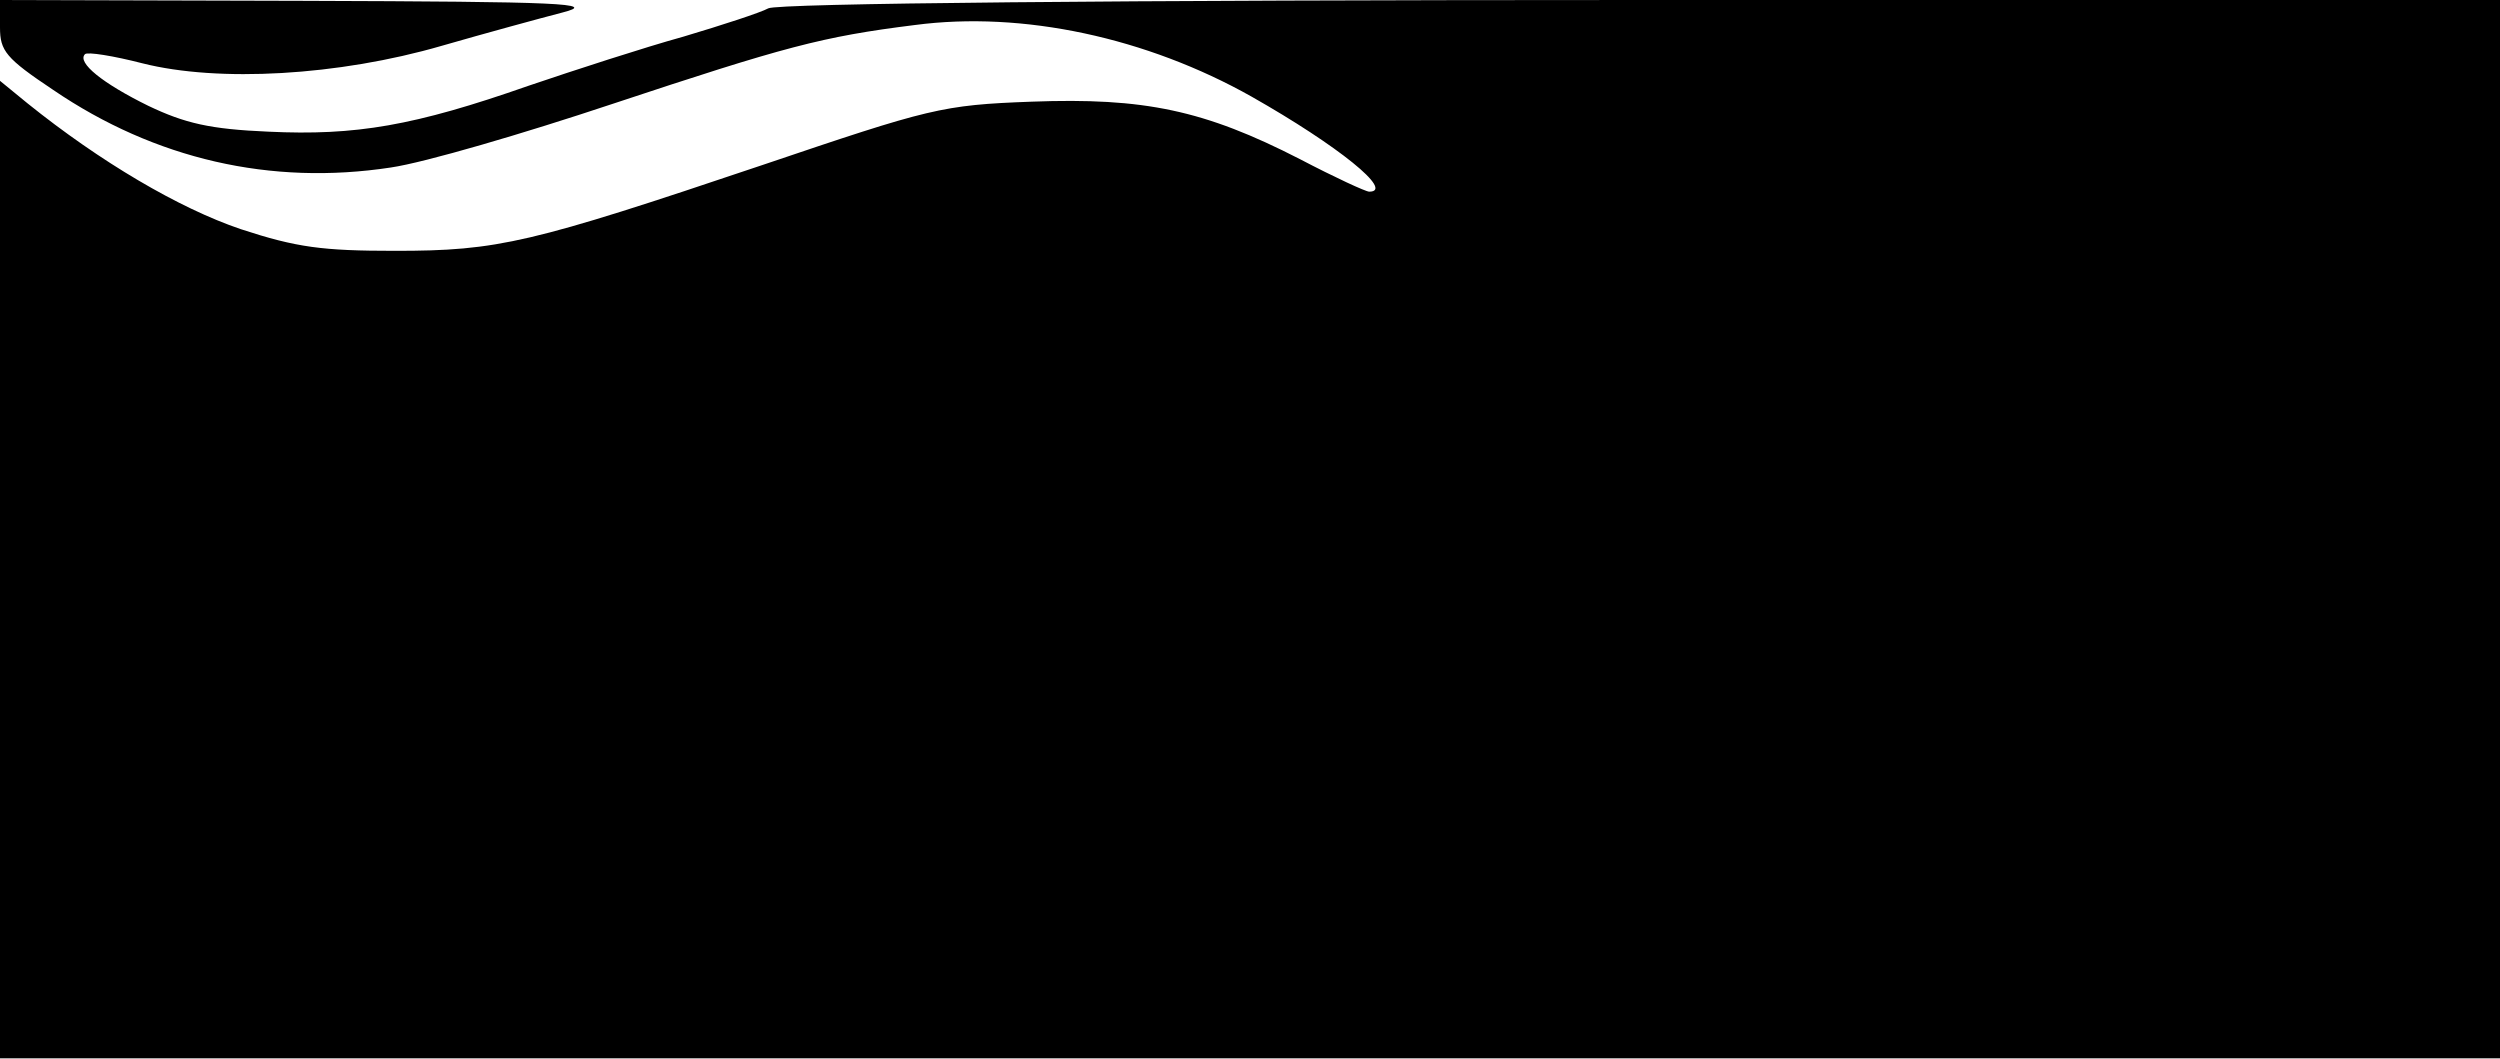
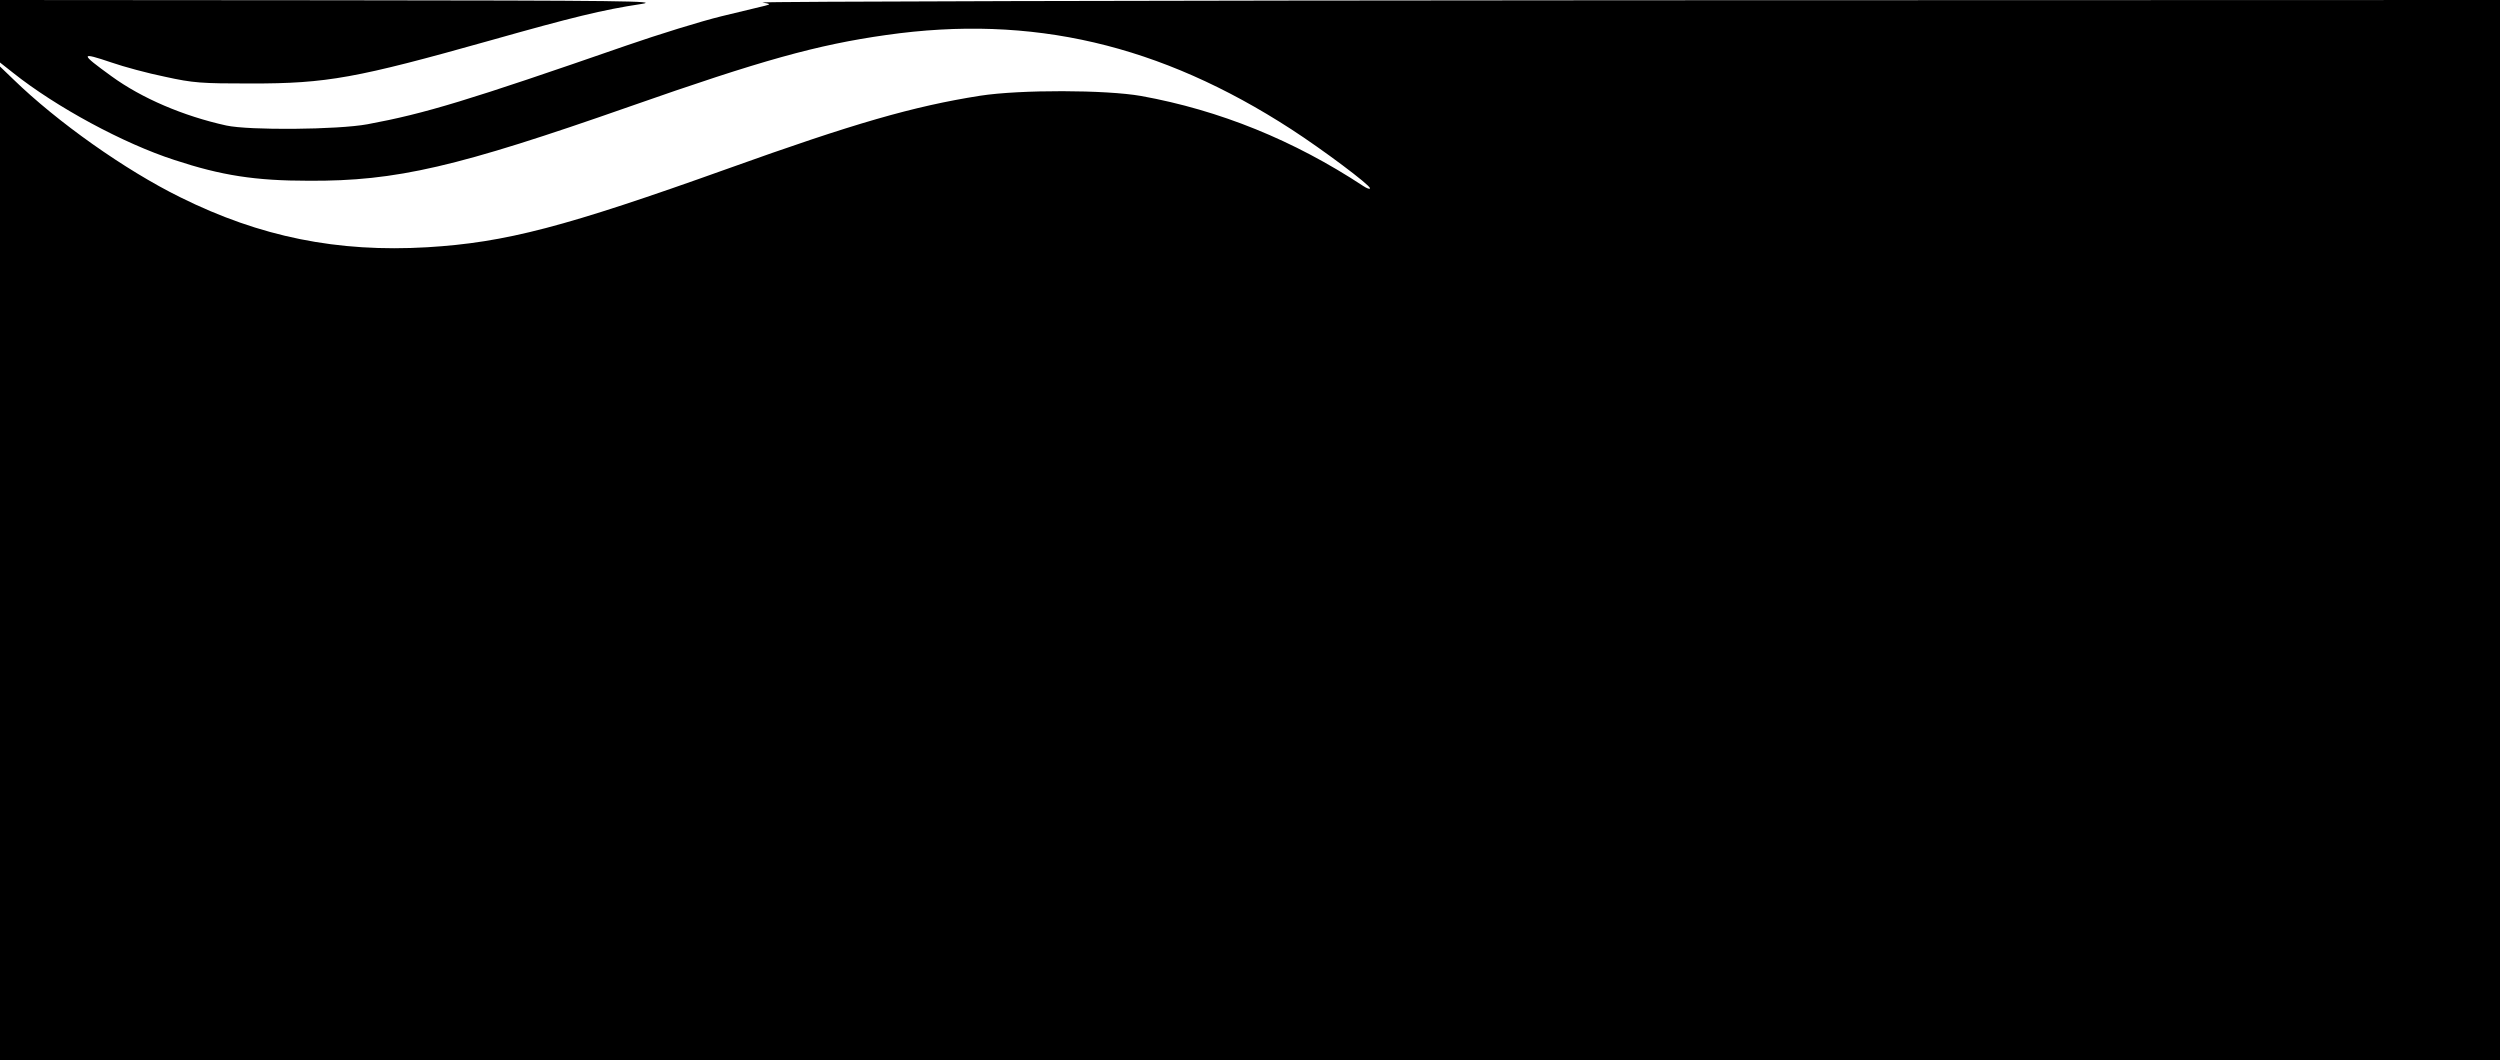
- <svg xmlns="http://www.w3.org/2000/svg" version="1.0" width="300pt" height="127pt" viewBox="0 0 300 127" preserveAspectRatio="xMidYMid meet">
-   <g transform="translate(0,127) scale(0.1,-0.1)" fill="#000000" stroke="none">
-     <path d="M0 1237 c0 -28 7 -37 64 -75 122 -83 261 -115 405 -93 41 6 160 41 265 76 208 69 252 81 364 95 129 17 278 -15 404 -86 104 -59 172 -114 141 -114 -4 0 -41 17 -83 39 -115 59 -187 74 -322 69 -108 -4 -122 -8 -323 -76 -279 -94 -317 -103 -441 -103 -87 0 -118 4 -185 26 -74 25 -169 81 -256 151 l-33 27 0 -587 0 -586 1500 0 1500 0 0 635 0 635 -1030 0 c-632 0 -1037 -4 -1048 -10 -9 -5 -55 -20 -102 -34 -47 -13 -130 -40 -186 -59 -137 -48 -207 -60 -312 -55 -70 3 -100 10 -144 31 -55 27 -86 52 -76 62 3 3 34 -2 69 -11 91 -23 235 -15 359 21 52 15 118 33 145 40 43 11 1 13 -312 14 l-363 1 0 -33z" />
+ <svg xmlns="http://www.w3.org/2000/svg" version="1.0" width="1000pt" height="424pt" viewBox="0 0 1000 424" preserveAspectRatio="xMidYMid meet">
+   <g transform="translate(0,424) scale(0.1,-0.1)" fill="#000000" stroke="none">
+     <path d="M0 4115 l0 -125 52 -41 c172 -137 442 -283 646 -349 188 -62 323 -83 537 -83 350 -2 594 55 1284 297 527 185 750 247 1026 286 582 83 1095 -37 1620 -377 125 -81 315 -223 315 -236 0 -5 -12 -1 -27 9 -278 183 -574 303 -888 360 -141 25 -484 26 -645 1 -266 -42 -503 -110 -1010 -292 -651 -233 -887 -295 -1201 -314 -359 -21 -668 41 -988 200 -221 109 -492 301 -668 472 l-53 51 0 -1987 0 -1987 5000 0 5000 0 0 2120 0 2120 -3492 -1 c-1921 -1 -3477 -5 -3458 -9 33 -6 33 -7 10 -13 -14 -3 -92 -22 -174 -42 -82 -20 -253 -73 -380 -117 -634 -220 -805 -272 -1036 -315 -120 -22 -473 -25 -565 -5 -172 38 -338 109 -459 197 -127 92 -127 98 0 55 49 -17 145 -43 214 -57 114 -25 144 -27 345 -27 303 0 419 21 959 173 322 91 447 122 601 145 79 12 -68 14 -1237 15 l-1328 1 0 -125z" />
  </g>
</svg>
